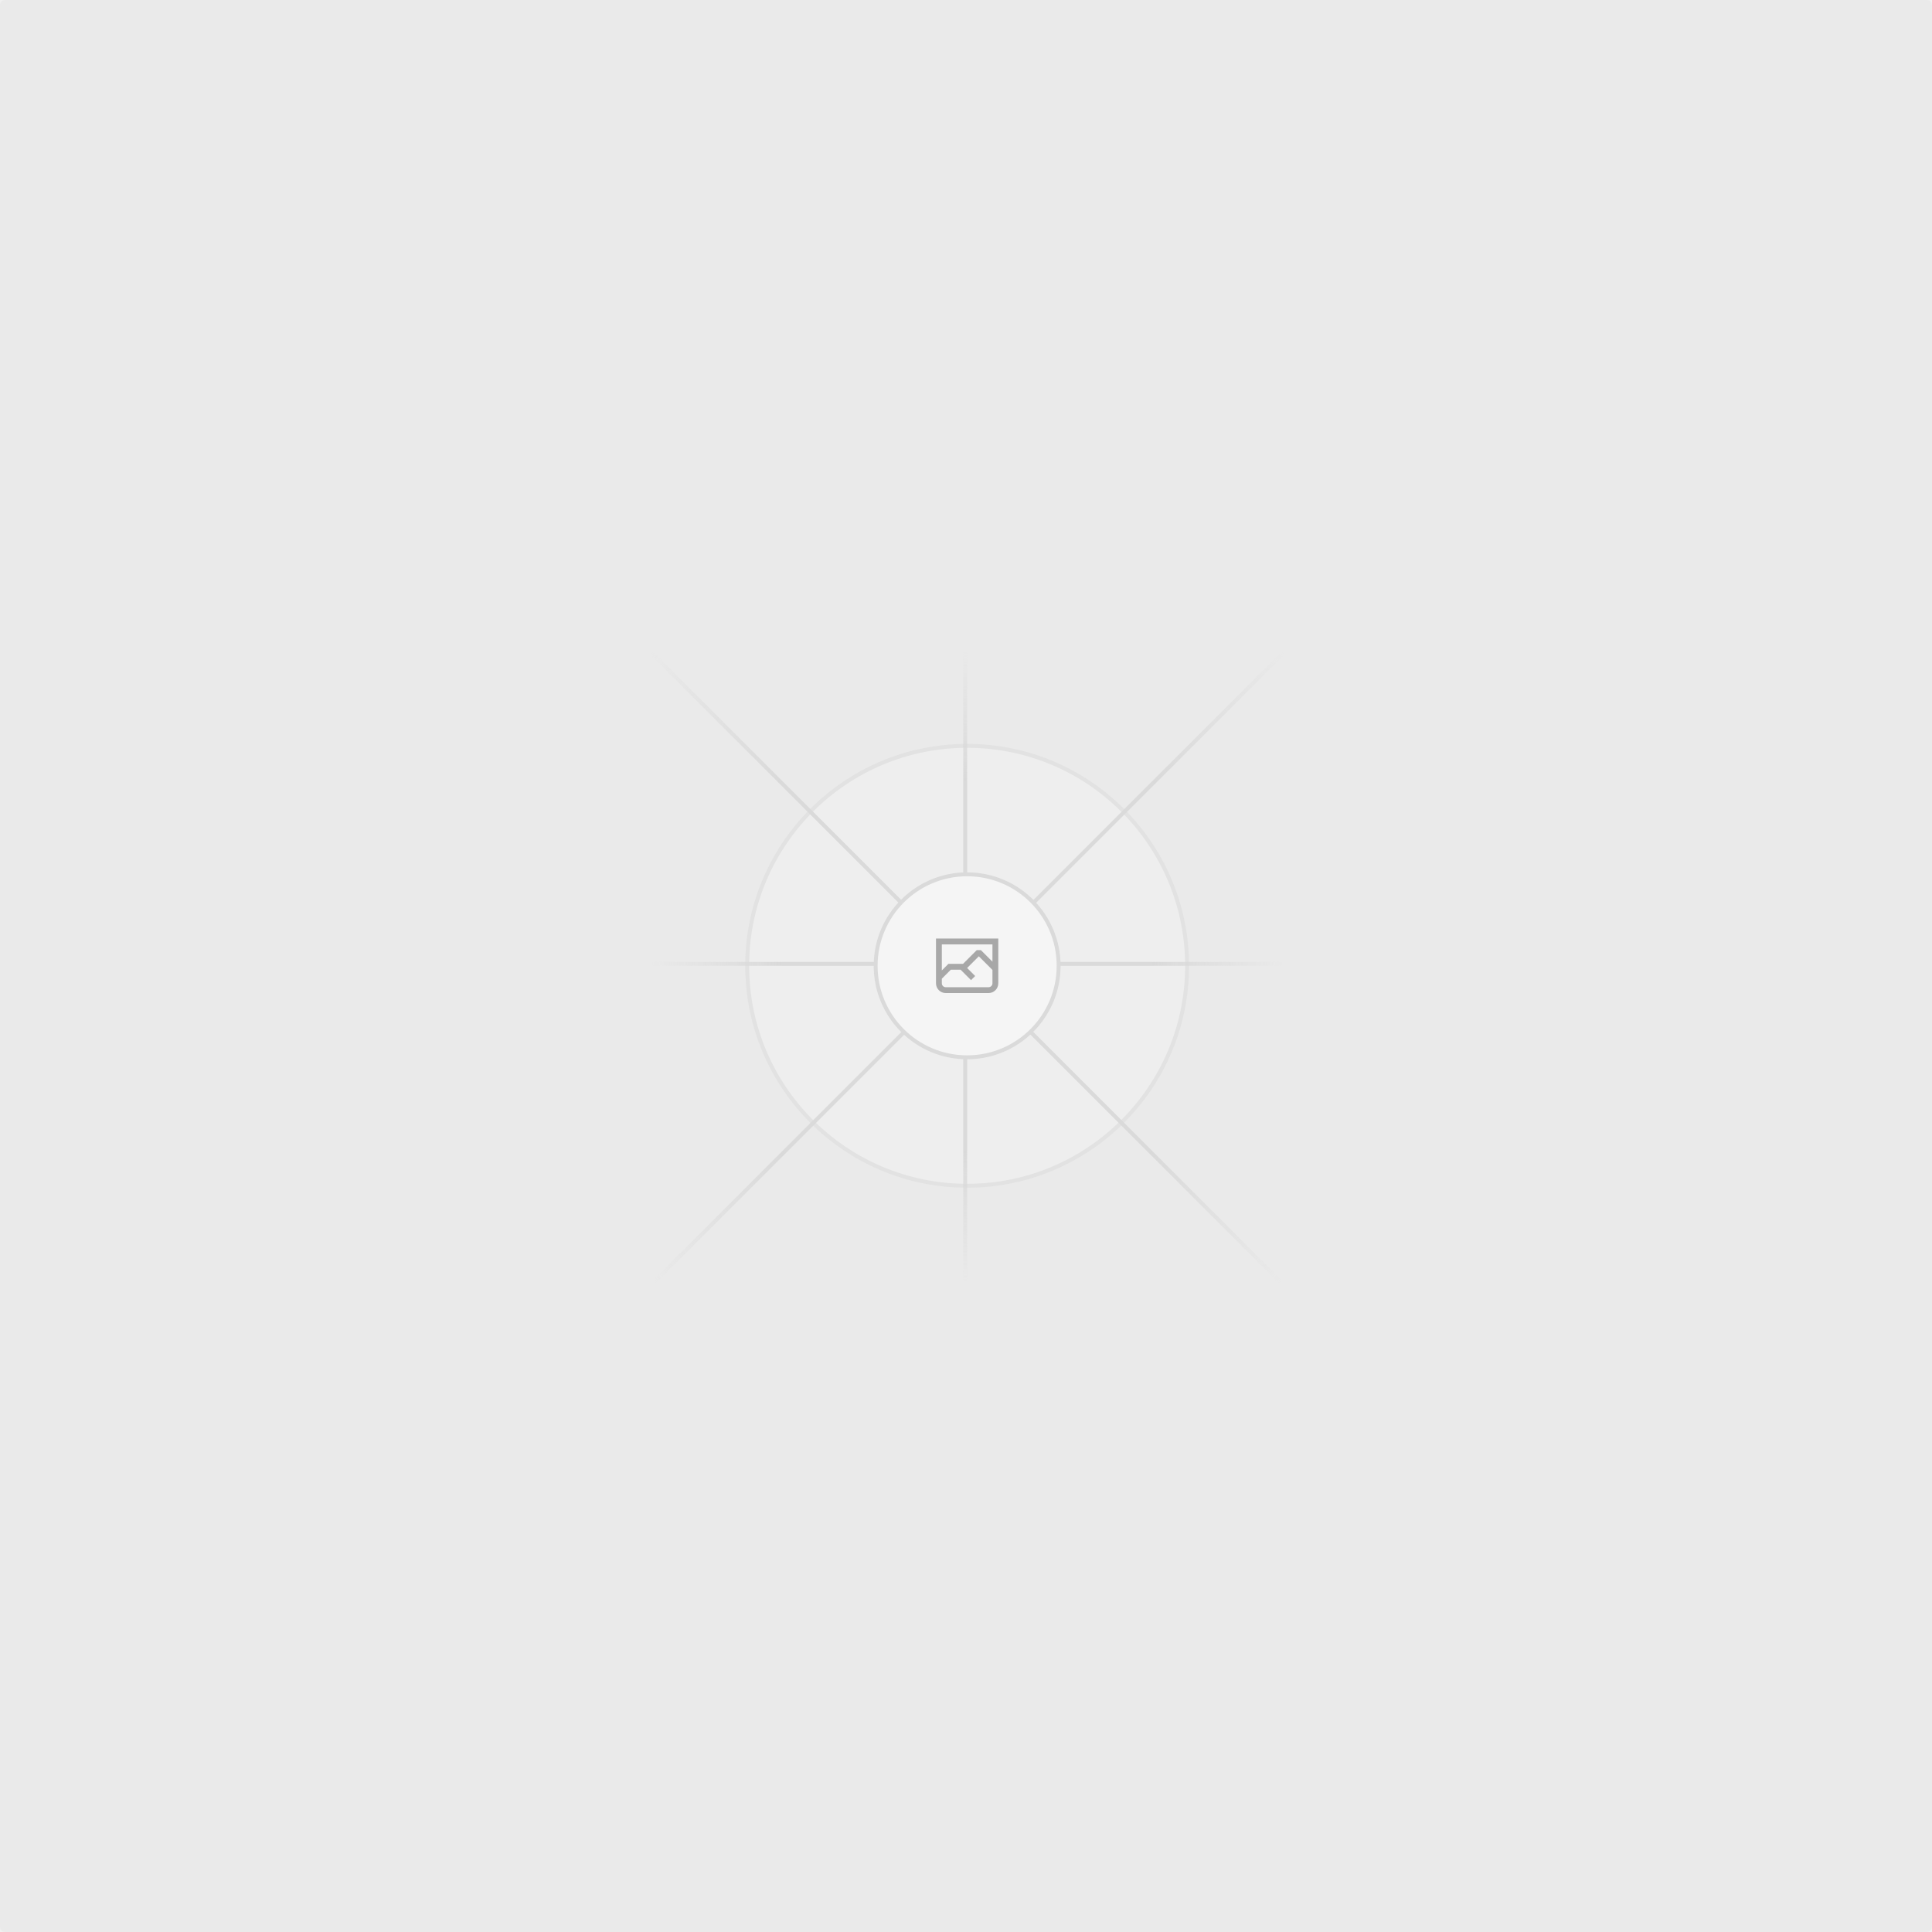
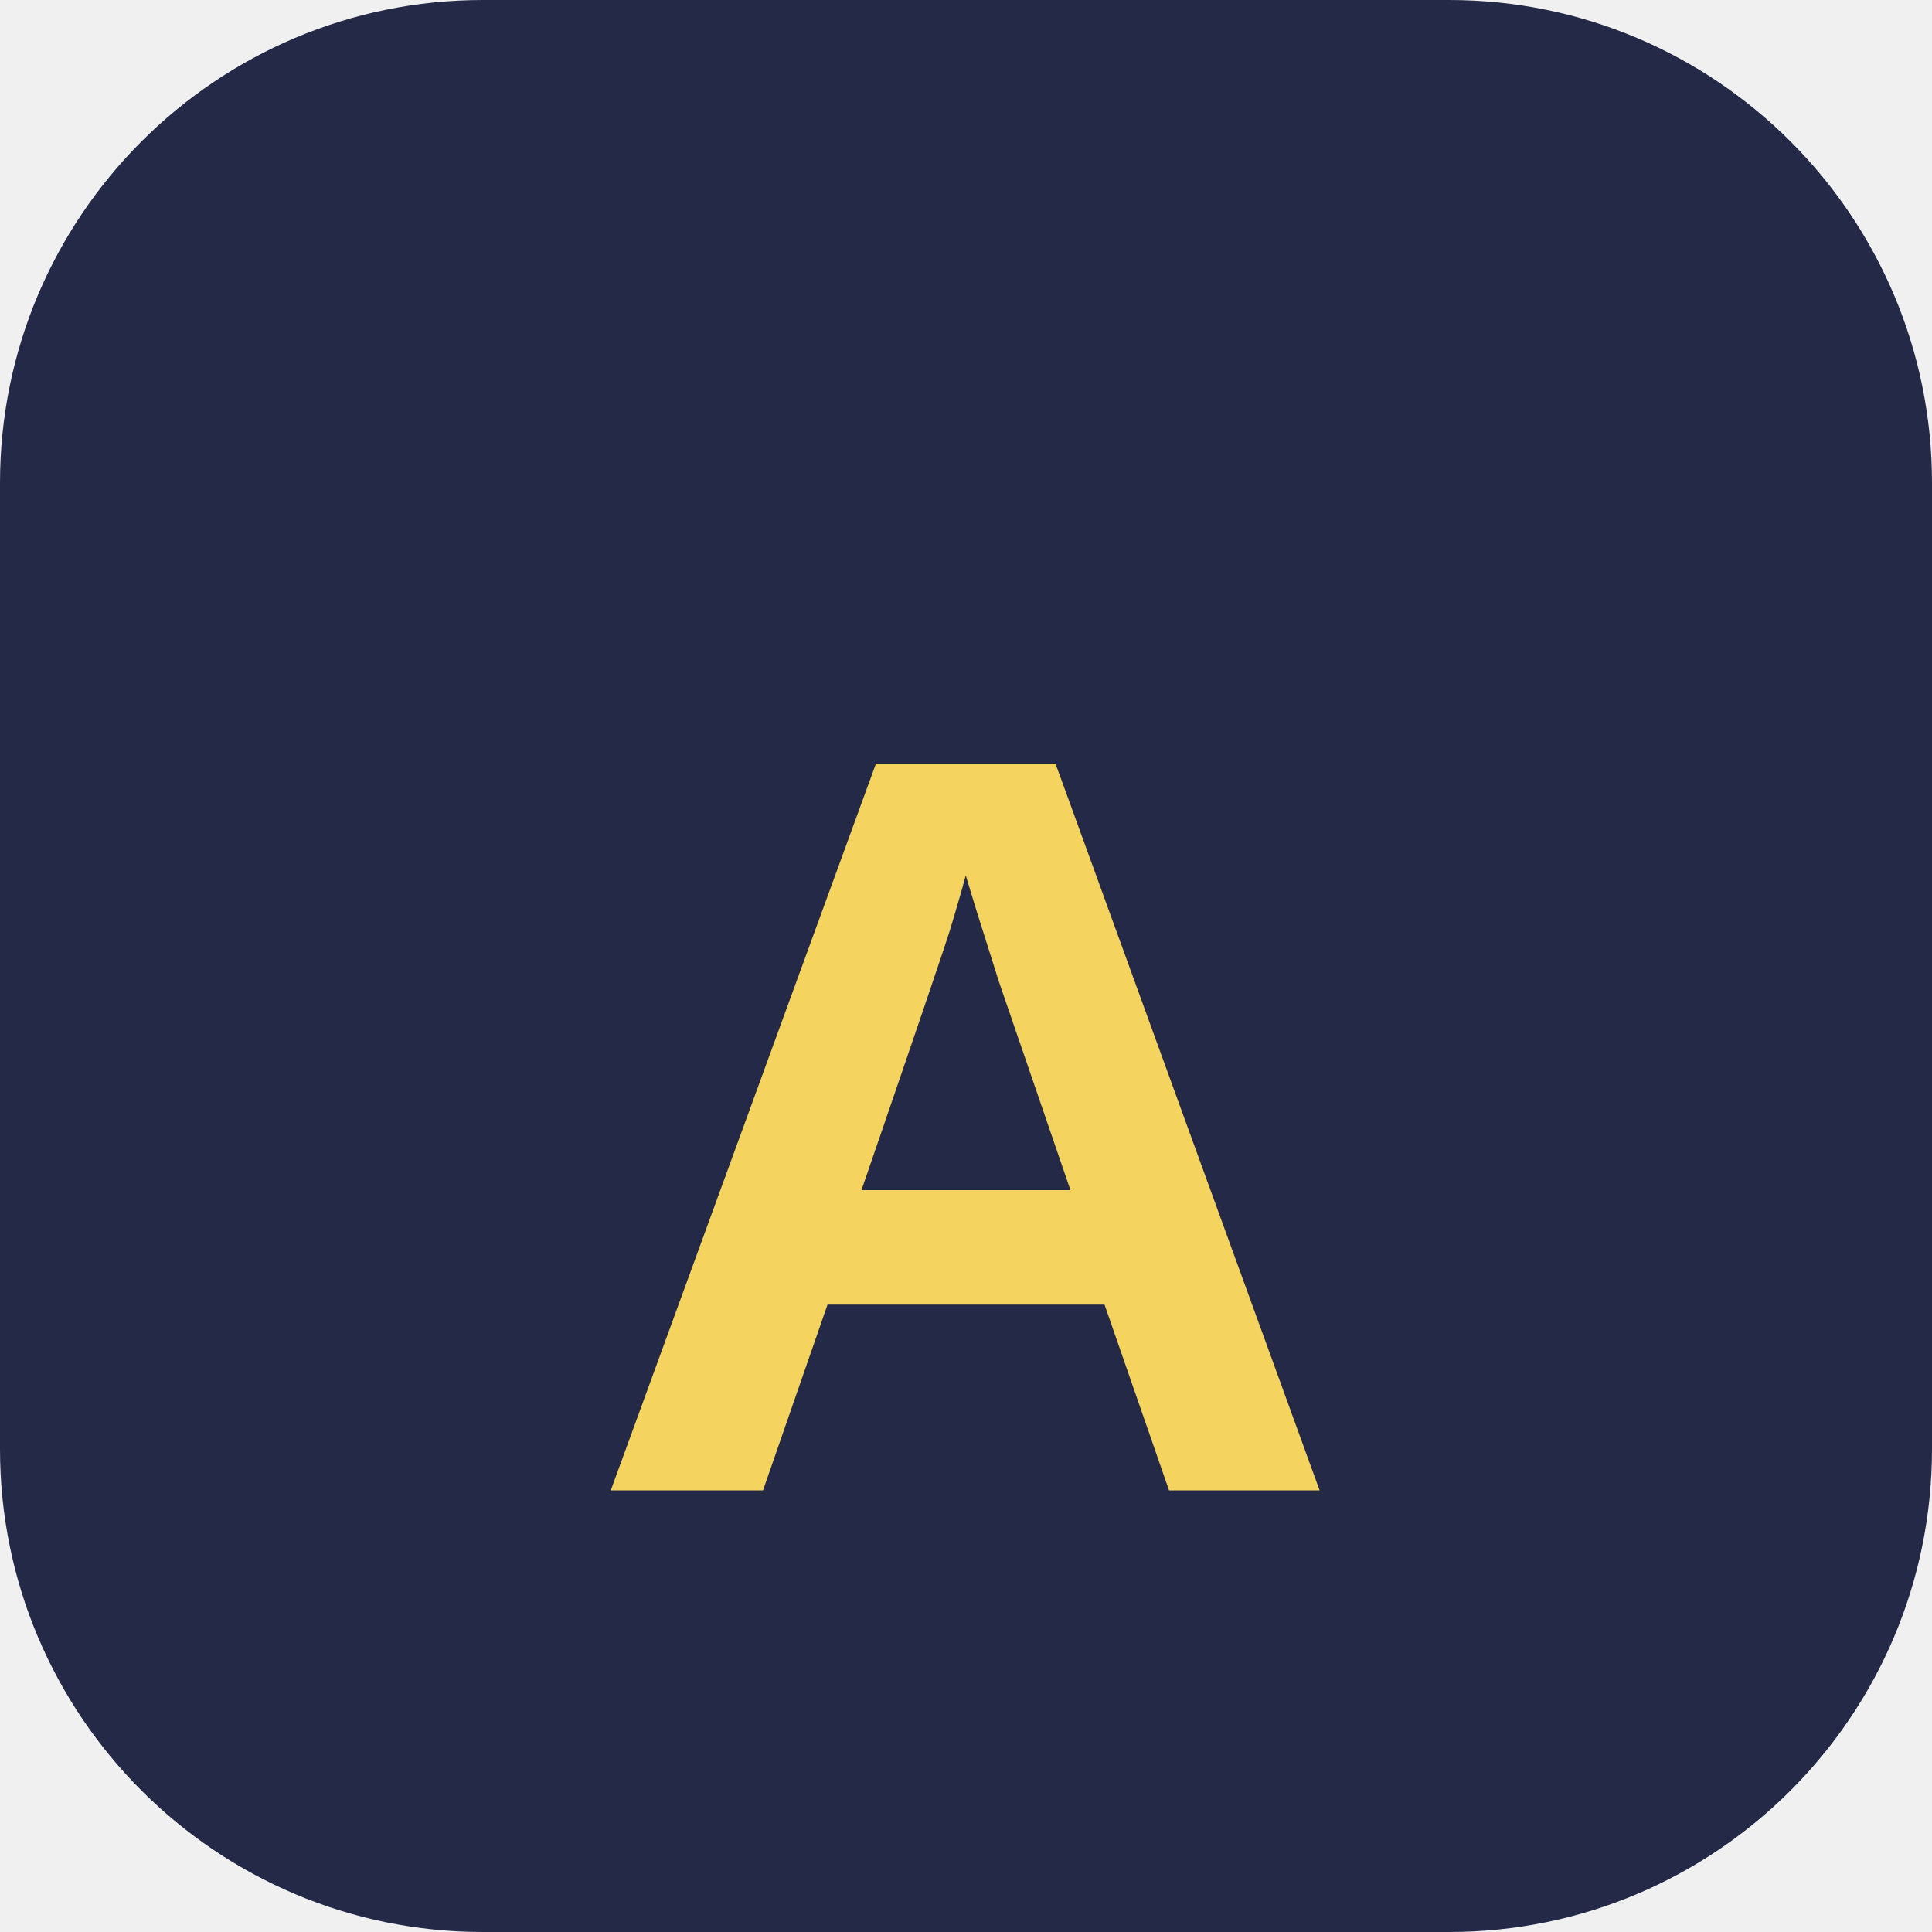
- <svg xmlns="http://www.w3.org/2000/svg" width="1200" height="1200" fill="none">
-   <rect width="1200" height="1200" fill="#EAEAEA" rx="3" />
-   <g opacity=".5">
-     <g opacity=".5">
-       <path fill="#FAFAFA" d="M600.709 736.5c-75.454 0-136.621-61.167-136.621-136.62 0-75.454 61.167-136.621 136.621-136.621 75.453 0 136.62 61.167 136.62 136.621 0 75.453-61.167 136.62-136.62 136.62Z" />
-       <path stroke="#C9C9C9" stroke-width="2.418" d="M600.709 736.5c-75.454 0-136.621-61.167-136.621-136.62 0-75.454 61.167-136.621 136.621-136.621 75.453 0 136.62 61.167 136.62 136.621 0 75.453-61.167 136.62-136.62 136.62Z" />
-     </g>
-     <path stroke="url(#a)" stroke-width="2.418" d="M0-1.209h553.581" transform="scale(1 -1) rotate(45 1163.11 91.165)" />
-     <path stroke="url(#b)" stroke-width="2.418" d="M404.846 598.671h391.726" />
-     <path stroke="url(#c)" stroke-width="2.418" d="M599.5 795.742V404.017" />
-     <path stroke="url(#d)" stroke-width="2.418" d="m795.717 796.597-391.441-391.44" />
-     <path fill="#fff" d="M600.709 656.704c-31.384 0-56.825-25.441-56.825-56.824 0-31.384 25.441-56.825 56.825-56.825 31.383 0 56.824 25.441 56.824 56.825 0 31.383-25.441 56.824-56.824 56.824Z" />
-     <g clip-path="url(#e)">
-       <path fill="#666" fill-rule="evenodd" d="M616.426 586.58h-31.434v16.176l3.553-3.554.531-.531h9.068l.074-.074 8.463-8.463h2.565l7.18 7.181V586.58Zm-15.715 14.654 3.698 3.699 1.283 1.282-2.565 2.565-1.282-1.283-5.2-5.199h-6.066l-5.514 5.514-.073.073v2.876a2.418 2.418 0 0 0 2.418 2.418h26.598a2.418 2.418 0 0 0 2.418-2.418v-8.317l-8.463-8.463-7.181 7.181-.071.072Zm-19.347 5.442v4.085a6.045 6.045 0 0 0 6.046 6.045h26.598a6.044 6.044 0 0 0 6.045-6.045v-7.108l1.356-1.355-1.282-1.283-.074-.073v-17.989h-38.689v23.43l-.146.146.146.147Z" clip-rule="evenodd" />
-     </g>
-     <path stroke="#C9C9C9" stroke-width="2.418" d="M600.709 656.704c-31.384 0-56.825-25.441-56.825-56.824 0-31.384 25.441-56.825 56.825-56.825 31.383 0 56.824 25.441 56.824 56.825 0 31.383-25.441 56.824-56.824 56.824Z" />
-   </g>
-   <defs>
-     <linearGradient id="a" x1="554.061" x2="-.48" y1=".083" y2=".087" gradientUnits="userSpaceOnUse">
-       <stop stop-color="#C9C9C9" stop-opacity="0" />
-       <stop offset=".208" stop-color="#C9C9C9" />
-       <stop offset=".792" stop-color="#C9C9C9" />
-       <stop offset="1" stop-color="#C9C9C9" stop-opacity="0" />
-     </linearGradient>
-     <linearGradient id="b" x1="796.912" x2="404.507" y1="599.963" y2="599.965" gradientUnits="userSpaceOnUse">
-       <stop stop-color="#C9C9C9" stop-opacity="0" />
-       <stop offset=".208" stop-color="#C9C9C9" />
-       <stop offset=".792" stop-color="#C9C9C9" />
-       <stop offset="1" stop-color="#C9C9C9" stop-opacity="0" />
-     </linearGradient>
-     <linearGradient id="c" x1="600.792" x2="600.794" y1="403.677" y2="796.082" gradientUnits="userSpaceOnUse">
-       <stop stop-color="#C9C9C9" stop-opacity="0" />
-       <stop offset=".208" stop-color="#C9C9C9" />
-       <stop offset=".792" stop-color="#C9C9C9" />
-       <stop offset="1" stop-color="#C9C9C9" stop-opacity="0" />
-     </linearGradient>
-     <linearGradient id="d" x1="404.85" x2="796.972" y1="403.903" y2="796.02" gradientUnits="userSpaceOnUse">
-       <stop stop-color="#C9C9C9" stop-opacity="0" />
-       <stop offset=".208" stop-color="#C9C9C9" />
-       <stop offset=".792" stop-color="#C9C9C9" />
-       <stop offset="1" stop-color="#C9C9C9" stop-opacity="0" />
-     </linearGradient>
-     <clipPath id="e">
-       <path fill="#fff" d="M581.364 580.535h38.689v38.689h-38.689z" />
-     </clipPath>
-   </defs>
+ <svg xmlns="http://www.w3.org/2000/svg" width="256" height="256" viewBox="0 0 256 256" fill="none">
+   <rect width="256" height="256" rx="64" fill="#232946" />
+   <text x="50%" y="58%" text-anchor="middle" fill="#F4D35E" font-family="Segoe UI, Arial, sans-serif" font-size="140" font-weight="bold" dy=".35em">A</text>
</svg>
